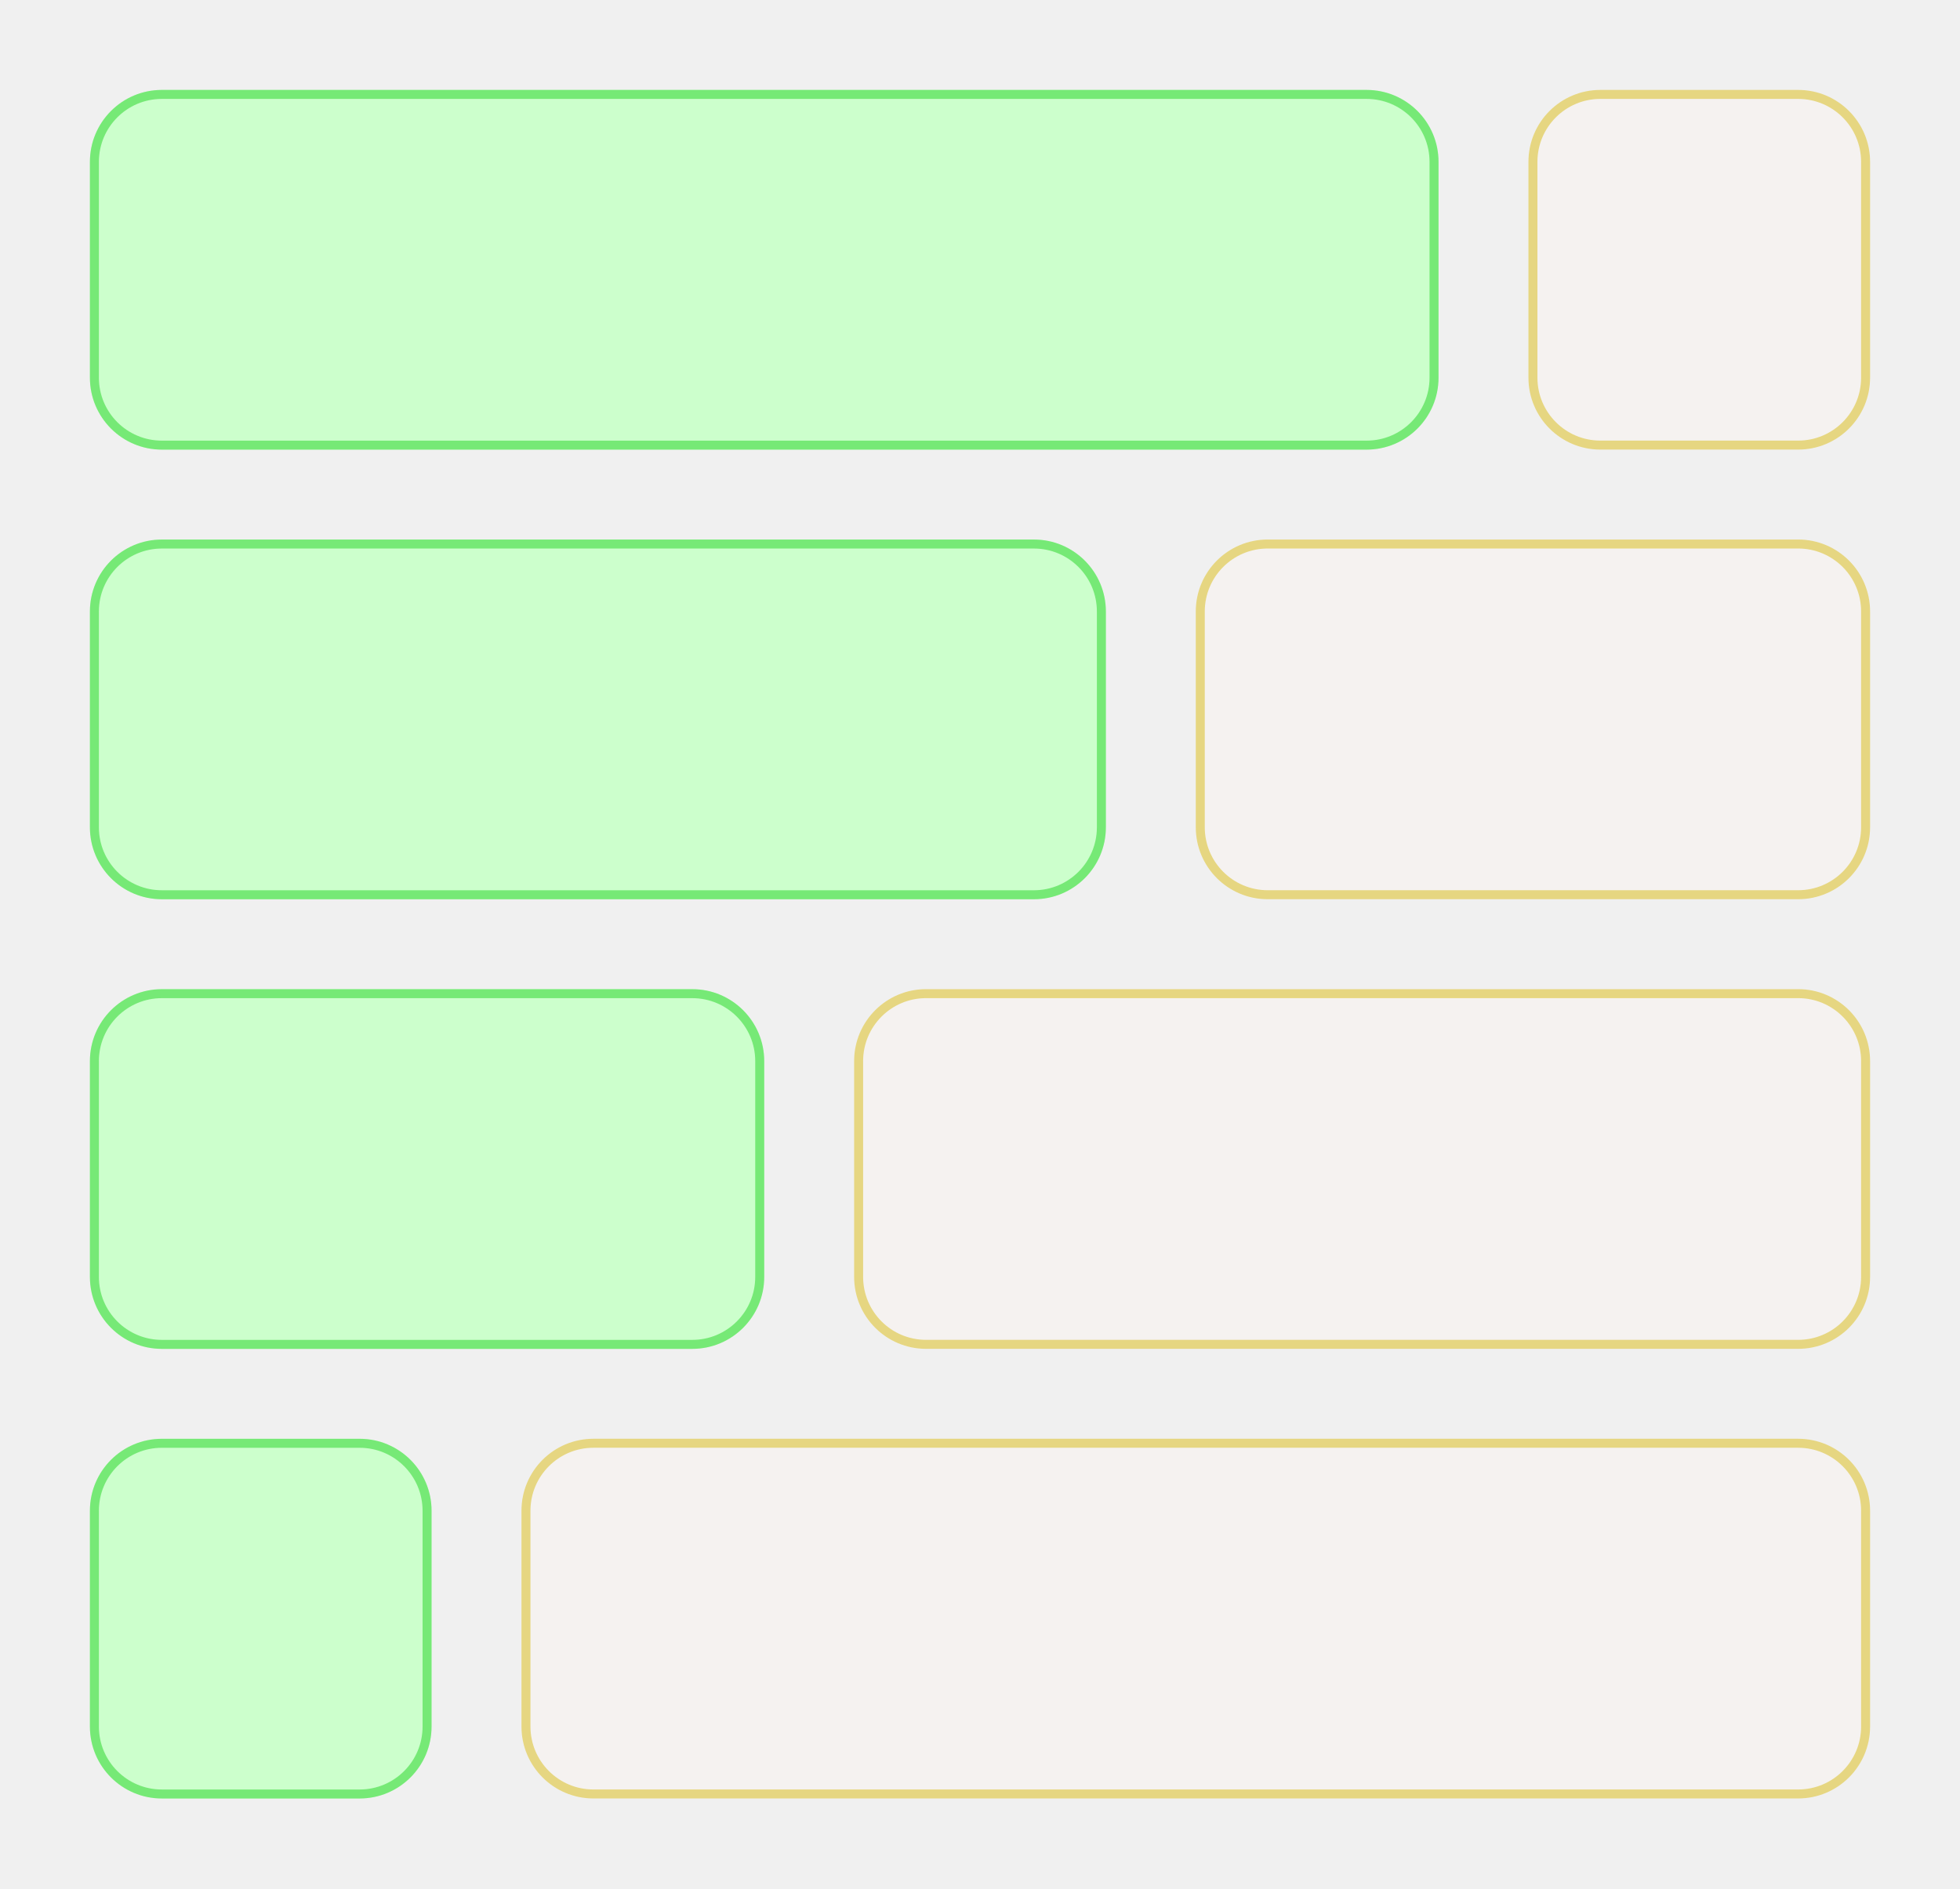
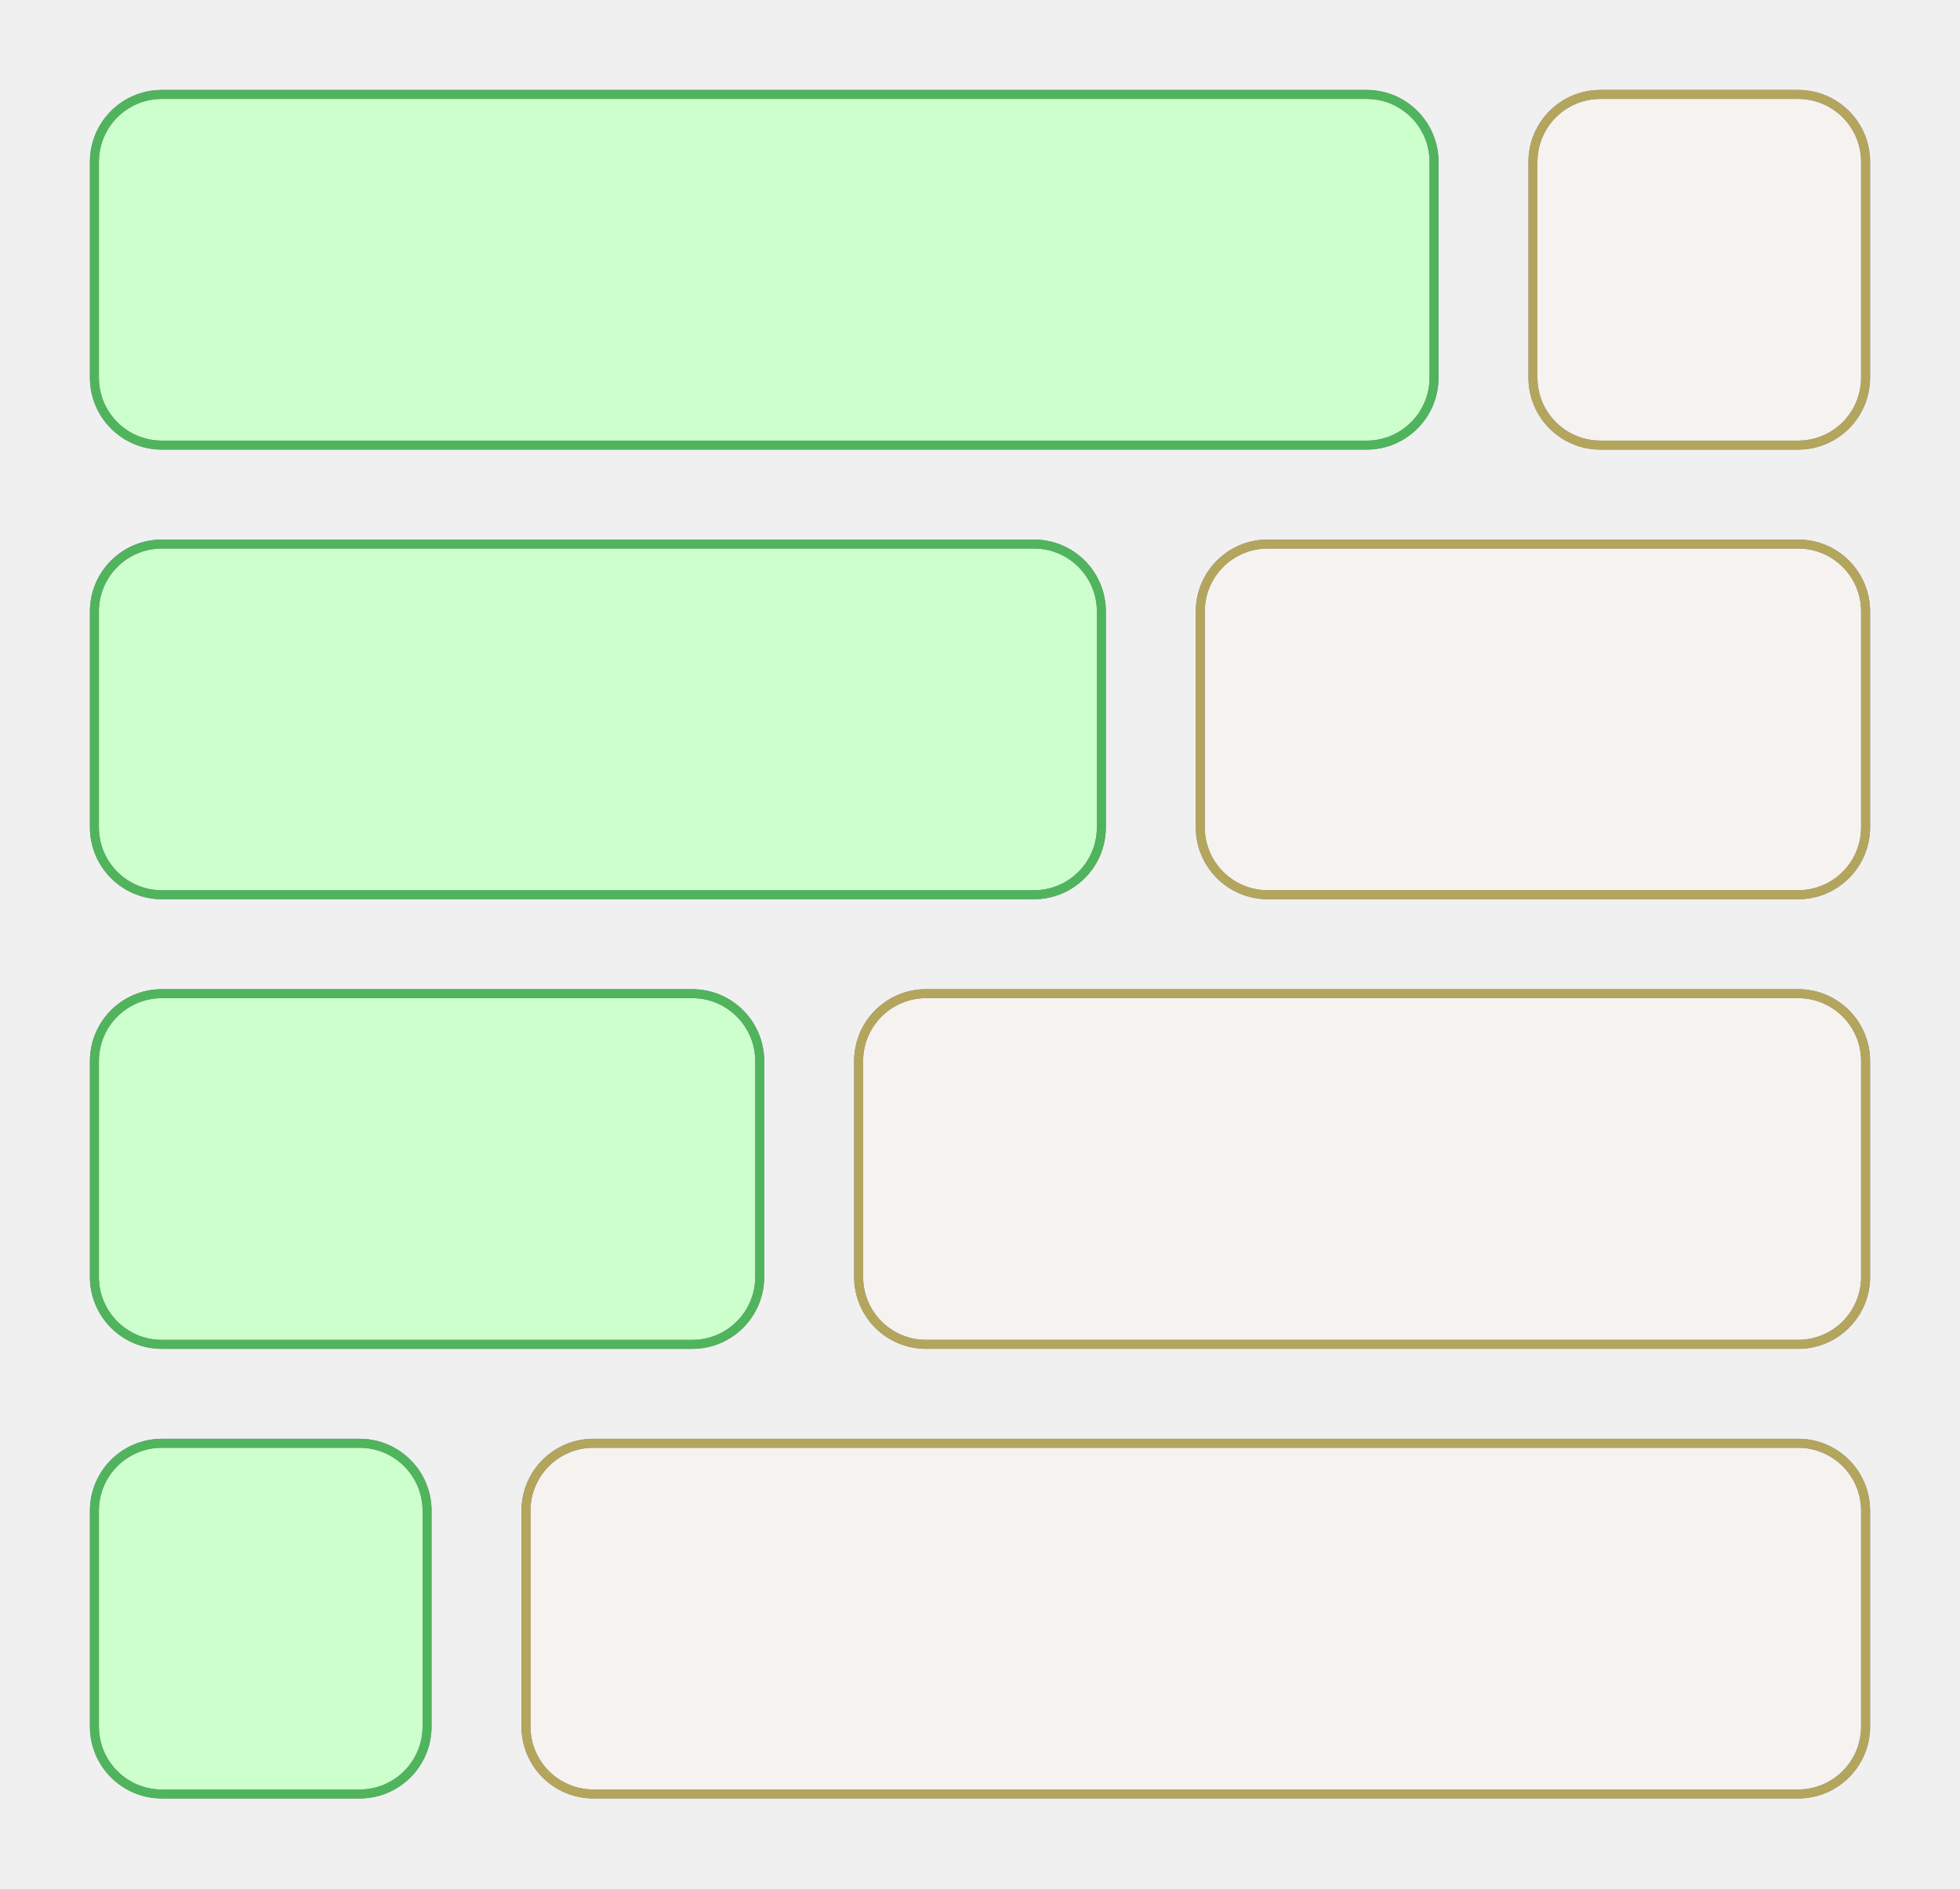
<svg xmlns="http://www.w3.org/2000/svg" width="218" height="210" viewBox="0 0 218 210" fill="none">
-   <g clip-path="url(#clip0_3_34)">
-     <rect x="10" y="10" width="150" height="40" rx="8" fill="#CCFFCC" />
-     <rect x="10.5" y="10.5" width="149" height="39" rx="7.5" stroke="#52E052" stroke-opacity="0.7" />
-     <rect x="10" y="60" width="113" height="40" rx="8" fill="#CCFFCC" />
-     <rect x="10.5" y="60.5" width="112" height="39" rx="7.5" stroke="#52E052" stroke-opacity="0.7" />
-     <rect x="10" y="110" width="75" height="40" rx="8" fill="#CCFFCC" />
-     <rect x="10.5" y="110.5" width="74" height="39" rx="7.5" stroke="#52E052" stroke-opacity="0.7" />
-     <rect x="10" y="160" width="38" height="40" rx="8" fill="#CCFFCC" />
-     <rect x="10.5" y="160.5" width="37" height="39" rx="7.5" stroke="#52E052" stroke-opacity="0.7" />
-     <rect x="208" y="199.997" width="150" height="40" rx="8" transform="rotate(180 208 199.997)" fill="#F5F2F0" />
-     <rect x="207.5" y="199.497" width="149" height="39" rx="7.5" transform="rotate(180 207.5 199.497)" stroke="#E0CB52" stroke-opacity="0.7" />
-     <rect x="208" y="149.997" width="113" height="40" rx="8" transform="rotate(180 208 149.997)" fill="#F5F2F0" />
-     <rect x="207.5" y="149.497" width="112" height="39" rx="7.5" transform="rotate(180 207.5 149.497)" stroke="#E0CB52" stroke-opacity="0.7" />
-     <rect x="208" y="99.997" width="75" height="40" rx="8" transform="rotate(180 208 99.9968)" fill="#F5F2F0" />
-     <rect x="207.5" y="99.497" width="74" height="39" rx="7.5" transform="rotate(180 207.5 99.4968)" stroke="#E0CB52" stroke-opacity="0.7" />
-     <rect x="208" y="49.997" width="38" height="39.997" rx="8" transform="rotate(180 208 49.9968)" fill="#F5F2F0" />
-     <rect x="207.5" y="49.497" width="37" height="38.997" rx="7.5" transform="rotate(180 207.5 49.4968)" stroke="#E0CB52" stroke-opacity="0.7" />
+   <g clip-path="url(#clip0_200_418)">
+     <mask id="mask0_200_418" style="mask-type:luminance" maskUnits="userSpaceOnUse" x="0" y="0" width="218" height="210">
+       <path d="M206 0H12C5.373 0 0 5.373 0 12V198C0 204.627 5.373 210 12 210H206C212.627 210 218 204.627 218 198V12C218 5.373 212.627 0 206 0Z" fill="white" />
+     </mask>
+     <g mask="url(#mask0_200_418)">
+       <path d="M18 10.5H152C156.142 10.5 159.5 13.858 159.5 18V42C159.5 46.142 156.142 49.5 152 49.5H18C13.858 49.5 10.5 46.142 10.5 42V18C10.5 13.858 13.858 10.5 18 10.5Z" fill="#CCFFCC" stroke="#4D4C78" />
+       <path d="M152 10.5H18C13.858 10.5 10.5 13.858 10.5 18V42C10.5 46.142 13.858 49.5 18 49.5H152C156.142 49.5 159.5 46.142 159.5 42V18C159.5 13.858 156.142 10.5 152 10.5Z" stroke="#52E052" stroke-opacity="0.7" />
+       <path d="M18 60.5H115C119.142 60.5 122.5 63.858 122.5 68V92C122.5 96.142 119.142 99.5 115 99.5H18C13.858 99.5 10.5 96.142 10.5 92V68C10.5 63.858 13.858 60.5 18 60.5Z" fill="#CCFFCC" stroke="#4D4C78" />
+       <path d="M115 60.5H18C13.858 60.5 10.5 63.858 10.5 68V92C10.5 96.142 13.858 99.5 18 99.5H115C119.142 99.5 122.5 96.142 122.5 92V68C122.5 63.858 119.142 60.5 115 60.5Z" stroke="#52E052" stroke-opacity="0.7" />
+       <path d="M18 110.5H77C81.142 110.5 84.5 113.858 84.5 118V142C84.5 146.142 81.142 149.5 77 149.5H18C13.858 149.5 10.5 146.142 10.5 142V118C10.5 113.858 13.858 110.5 18 110.5Z" fill="#CCFFCC" stroke="#4D4C78" />
+       <path d="M77 110.5H18C13.858 110.5 10.5 113.858 10.5 118V142C10.5 146.142 13.858 149.5 18 149.5H77C81.142 149.5 84.5 146.142 84.5 142V118C84.5 113.858 81.142 110.5 77 110.5Z" stroke="#52E052" stroke-opacity="0.7" />
+       <path d="M18 160.5H40C44.142 160.5 47.5 163.858 47.5 168V192C47.5 196.142 44.142 199.5 40 199.5H18C13.858 199.5 10.5 196.142 10.5 192V168C10.5 163.858 13.858 160.5 18 160.5Z" fill="#CCFFCC" stroke="#4D4C78" />
+       <path d="M40 160.5H18C13.858 160.5 10.5 163.858 10.5 168V192C10.5 196.142 13.858 199.5 18 199.5H40C44.142 199.5 47.5 196.142 47.5 192V168C47.5 163.858 44.142 160.5 40 160.5Z" stroke="#52E052" stroke-opacity="0.7" />
+       <path d="M200 199.498L66 199.498C61.858 199.498 58.5 196.14 58.5 191.998V167.998C58.5 163.856 61.858 160.498 66 160.498H200C204.142 160.498 207.5 163.856 207.5 167.998V191.998C207.5 196.14 204.142 199.498 200 199.498Z" fill="#F5F2F0" stroke="#4D4C78" />
+       <path d="M66 199.498L200 199.498C204.142 199.498 207.5 196.14 207.5 191.998V167.998C207.5 163.856 204.142 160.498 200 160.498H66C61.858 160.498 58.5 163.856 58.5 167.998V191.998C58.5 196.14 61.858 199.498 66 199.498Z" stroke="#E0CB52" stroke-opacity="0.7" />
+       <path d="M200 149.498H103C98.858 149.498 95.5 146.14 95.5 141.998V117.998C95.5 113.856 98.858 110.498 103 110.498L200 110.498C204.142 110.498 207.5 113.856 207.5 117.998V141.998C207.5 146.14 204.142 149.498 200 149.498Z" fill="#F5F2F0" stroke="#4D4C78" />
+       <path d="M103 149.498H200C204.142 149.498 207.5 146.14 207.5 141.998V117.998C207.5 113.856 204.142 110.498 200 110.498L103 110.498C98.858 110.498 95.5 113.856 95.5 117.998V141.998C95.5 146.14 98.858 149.498 103 149.498Z" stroke="#E0CB52" stroke-opacity="0.7" />
+       <path d="M200 99.498L141 99.498C136.858 99.498 133.5 96.14 133.5 91.998V67.998C133.5 63.856 136.858 60.498 141 60.498L200 60.498C204.142 60.498 207.5 63.856 207.5 67.998V91.998C207.5 96.14 204.142 99.498 200 99.498Z" fill="#F5F2F0" stroke="#4D4C78" />
+       <path d="M141 99.498L200 99.498C204.142 99.498 207.5 96.14 207.5 91.998V67.998C207.5 63.856 204.142 60.498 200 60.498L141 60.498C136.858 60.498 133.5 63.856 133.5 67.998V91.998C133.5 96.14 136.858 99.498 141 99.498Z" stroke="#E0CB52" stroke-opacity="0.7" />
+       <path d="M200 49.498L178 49.498C173.858 49.498 170.5 46.14 170.5 41.998V18.001C170.5 13.859 173.858 10.501 178 10.501L200 10.501C204.142 10.501 207.5 13.859 207.5 18.001V41.998C207.5 46.14 204.142 49.498 200 49.498Z" fill="#F5F2F0" stroke="#4D4C78" />
+       <path d="M178 49.498L200 49.498C204.142 49.498 207.5 46.14 207.5 41.998V18.001C207.5 13.859 204.142 10.501 200 10.501L178 10.501C173.858 10.501 170.5 13.859 170.5 18.001V41.998C170.5 46.14 173.858 49.498 178 49.498Z" stroke="#E0CB52" stroke-opacity="0.7" />
+     </g>
  </g>
  <defs>
-     <clipPath id="clip0_3_34">
-       <rect width="218" height="210" rx="12" fill="white" />
+     <clipPath id="clip0_200_418">
+       <rect width="218" height="210" fill="white" />
    </clipPath>
  </defs>
</svg>
